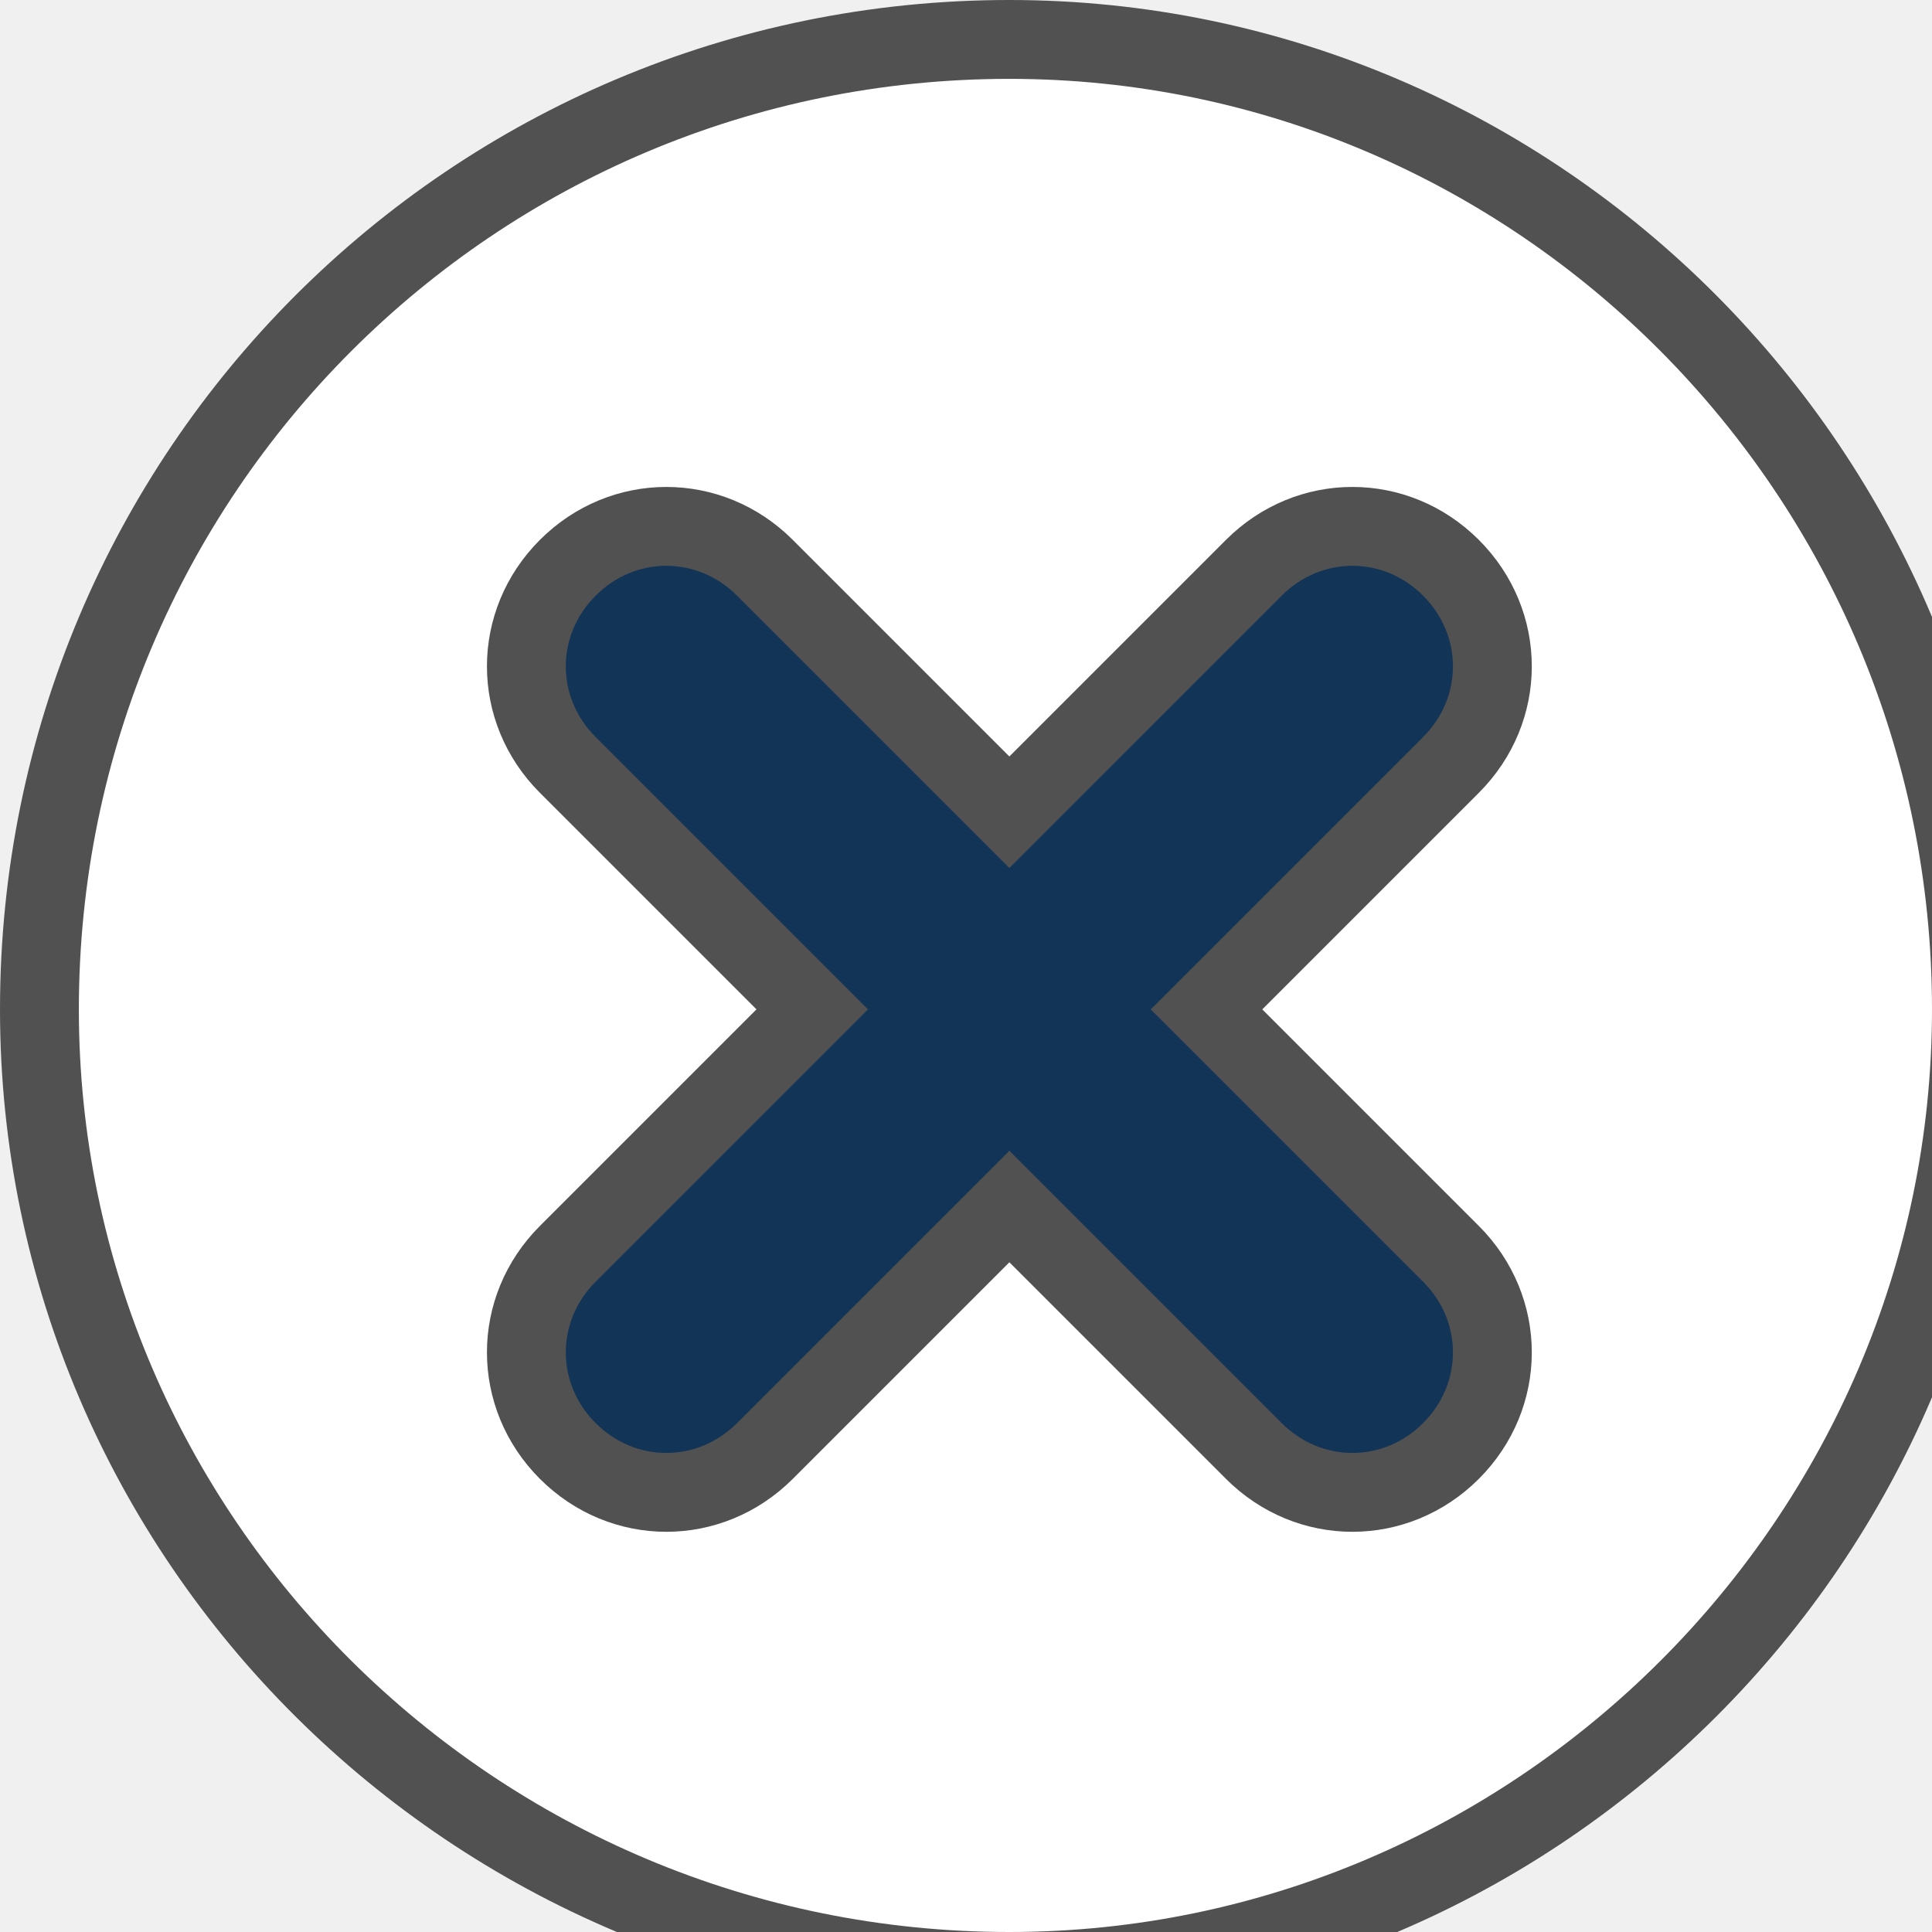
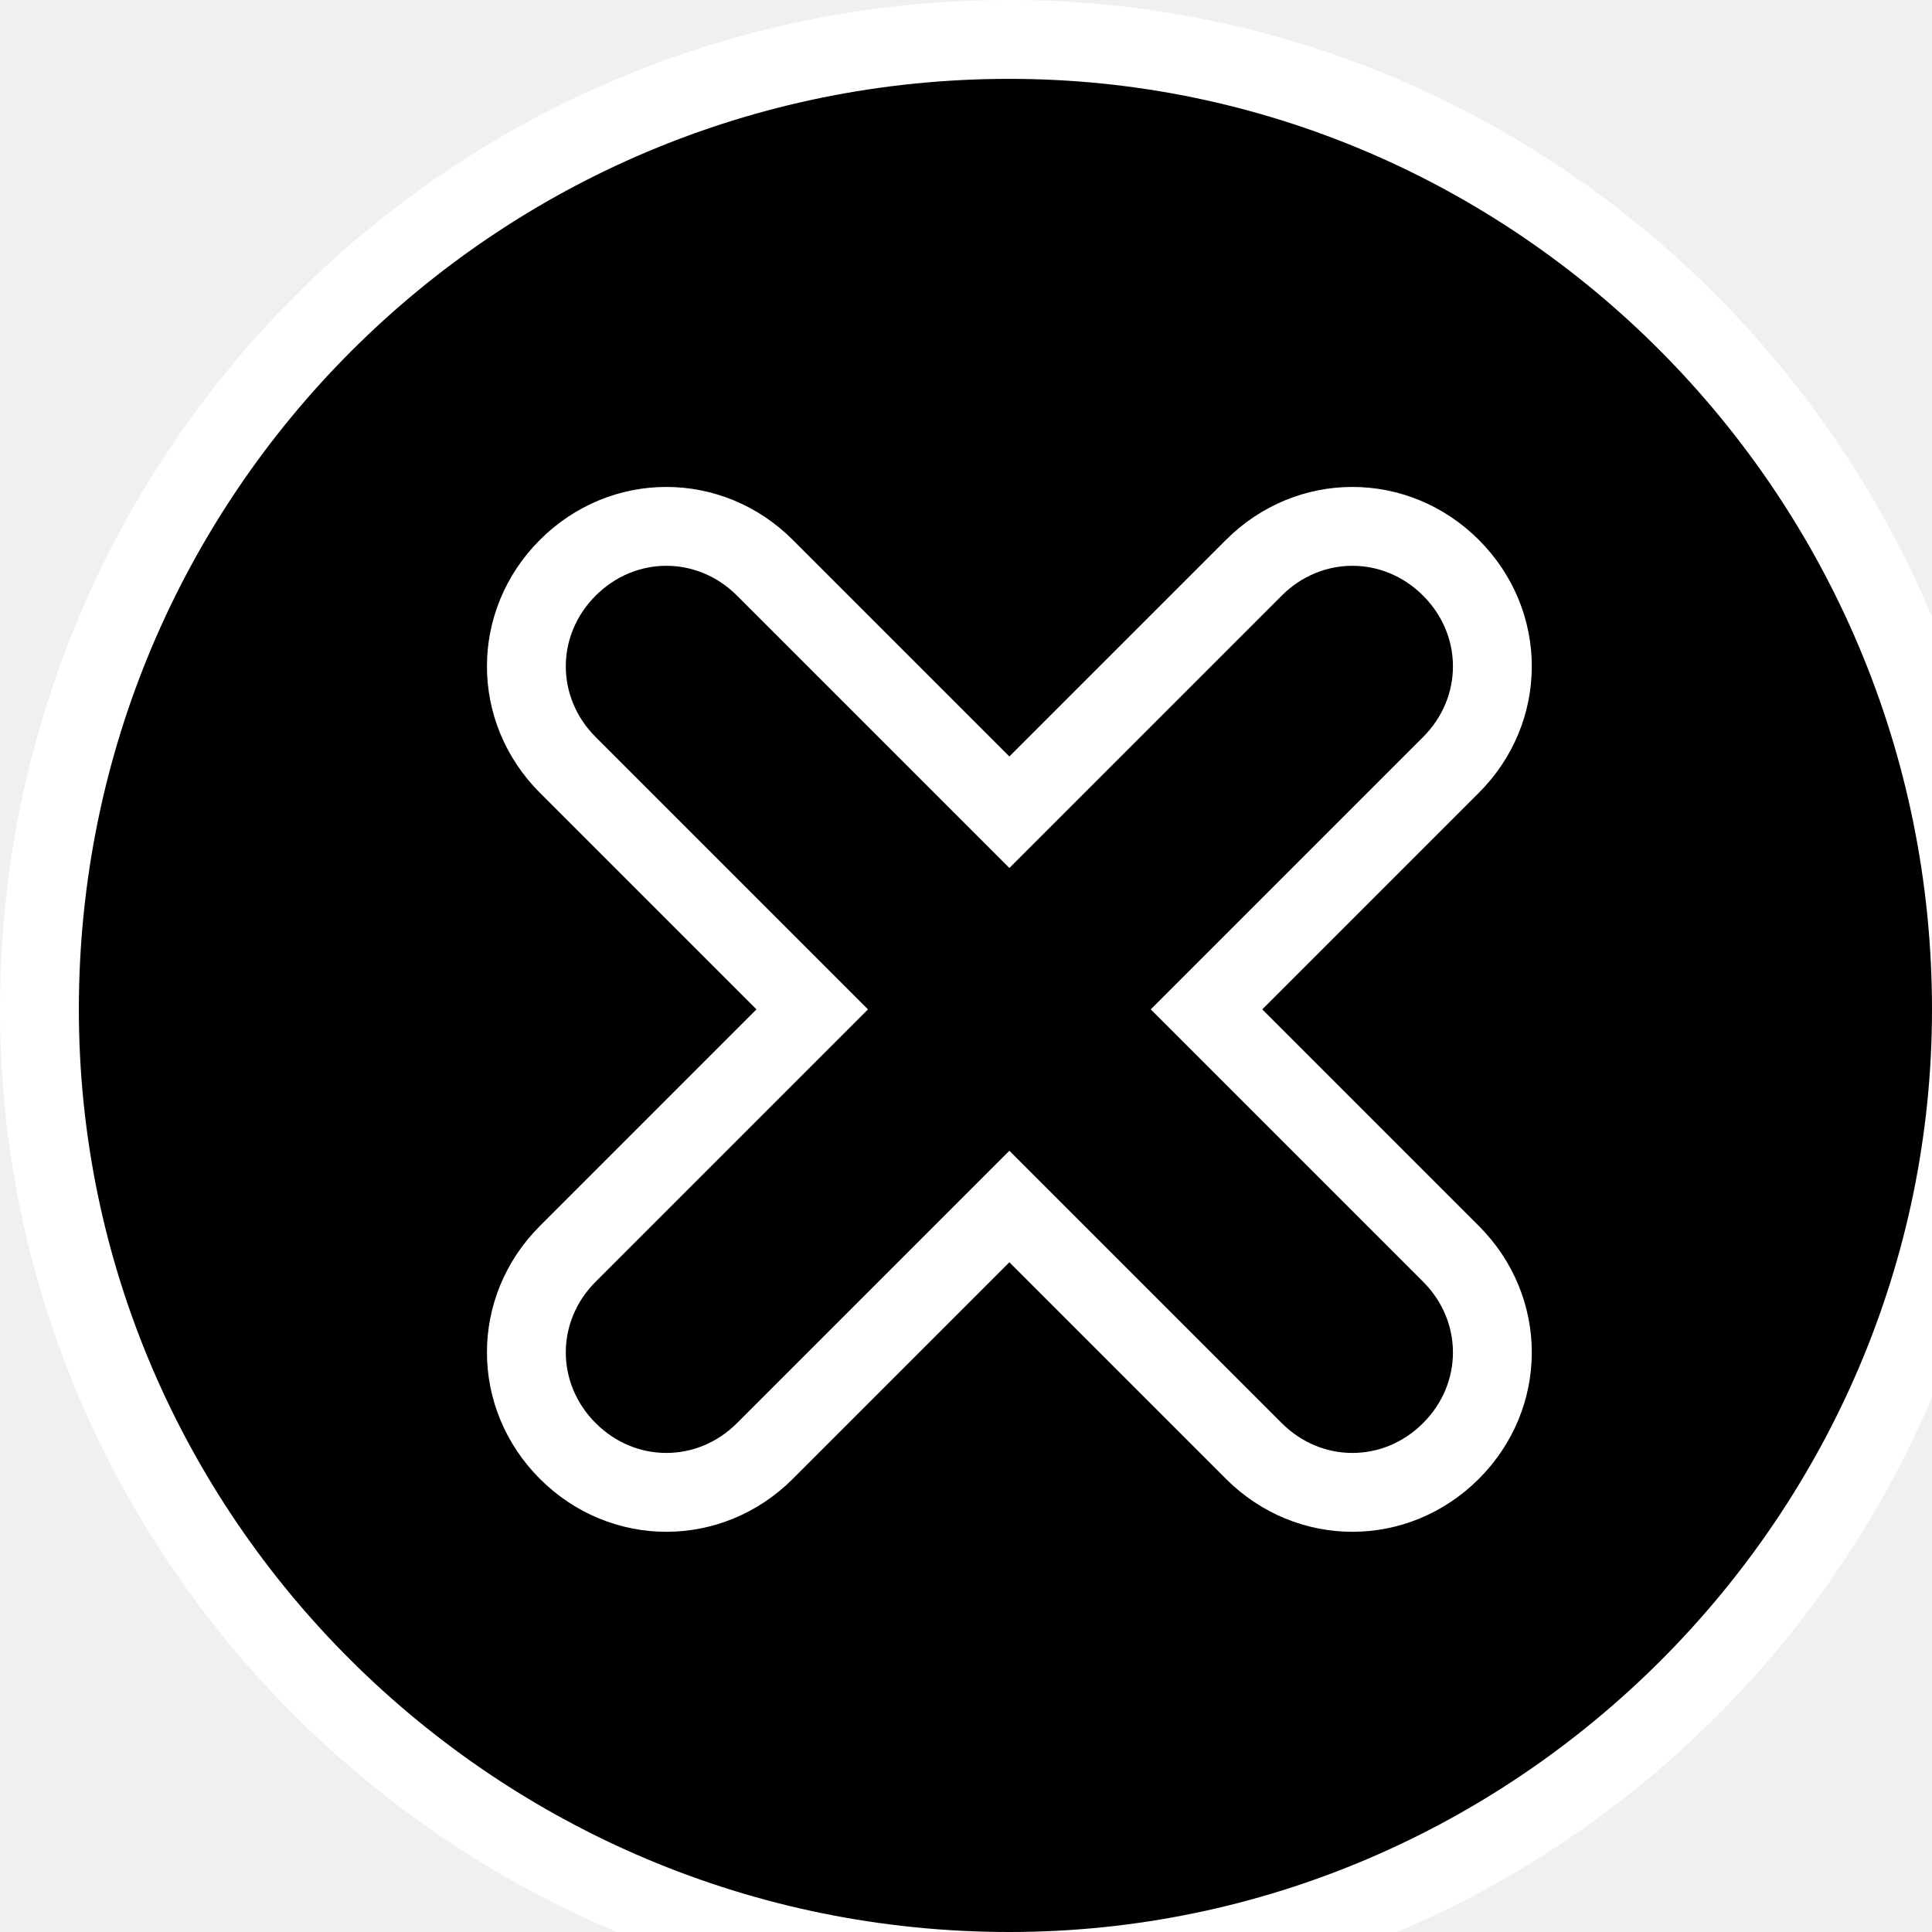
<svg xmlns="http://www.w3.org/2000/svg" version="1.1" id="Layer_1" width="24.5" height="24.5" viewBox="0 0 24.5 24.5" overflow="visible" enable-background="new 0 0 24.5 24.5" xml:space="preserve">
-   <g>
-     <path fill="#FFFFFF" stroke="#515151" d="M12.8,0.5C6,0.5,0.5,6,0.5,12.8C0.5,19.5,6,25,12.8,25C19.5,25,25,19.5,25,12.8C25,6,19.5,0.5,12.8,0.5z" />
-     <path fill="#123456" stroke="#515151" d="M18.4,15.9c0.7,0.7,0.7,1.8,0,2.5c-0.7,0.7-1.8,0.7-2.5,0l-3.1-3.1l-3.1,3.1c-0.7,0.7-1.8,0.7-2.5,0     c-0.7-0.7-0.7-1.8,0-2.5l3.1-3.1L7.2,9.7C6.5,9,6.5,7.9,7.2,7.2c0.7-0.7,1.8-0.7,2.5,0l3.1,3.1l3.1-3.1c0.7-0.7,1.8-0.7,2.5,0     c0.7,0.7,0.7,1.8,0,2.5l-3.1,3.1L18.4,15.9z" />
-   </g>
+   <path fill="#fill_color" stroke="#FFFFFF" d="M12.8,0.5C6,0.5,0.5,6,0.5,12.8C0.5,19.5,6,25,12.8,25C19.5,25,25,19.5,25,12.8C25,6,19.5,0.5,12.8,0.5z" />
+   <path fill="#000000" stroke="#FFFFFF" d="M18.4,15.9c0.7,0.7,0.7,1.8,0,2.5c-0.7,0.7-1.8,0.7-2.5,0l-3.1-3.1l-3.1,3.1c-0.7,0.7-1.8,0.7-2.5,0 c-0.7-0.7-0.7-1.8,0-2.5l3.1-3.1L7.2,9.7C6.5,9,6.5,7.9,7.2,7.2c0.7-0.7,1.8-0.7,2.5,0l3.1,3.1l3.1-3.1c0.7-0.7,1.8-0.7,2.5,0 c0.7,0.7,0.7,1.8,0,2.5l-3.1,3.1L18.4,15.9z" />
</svg>
